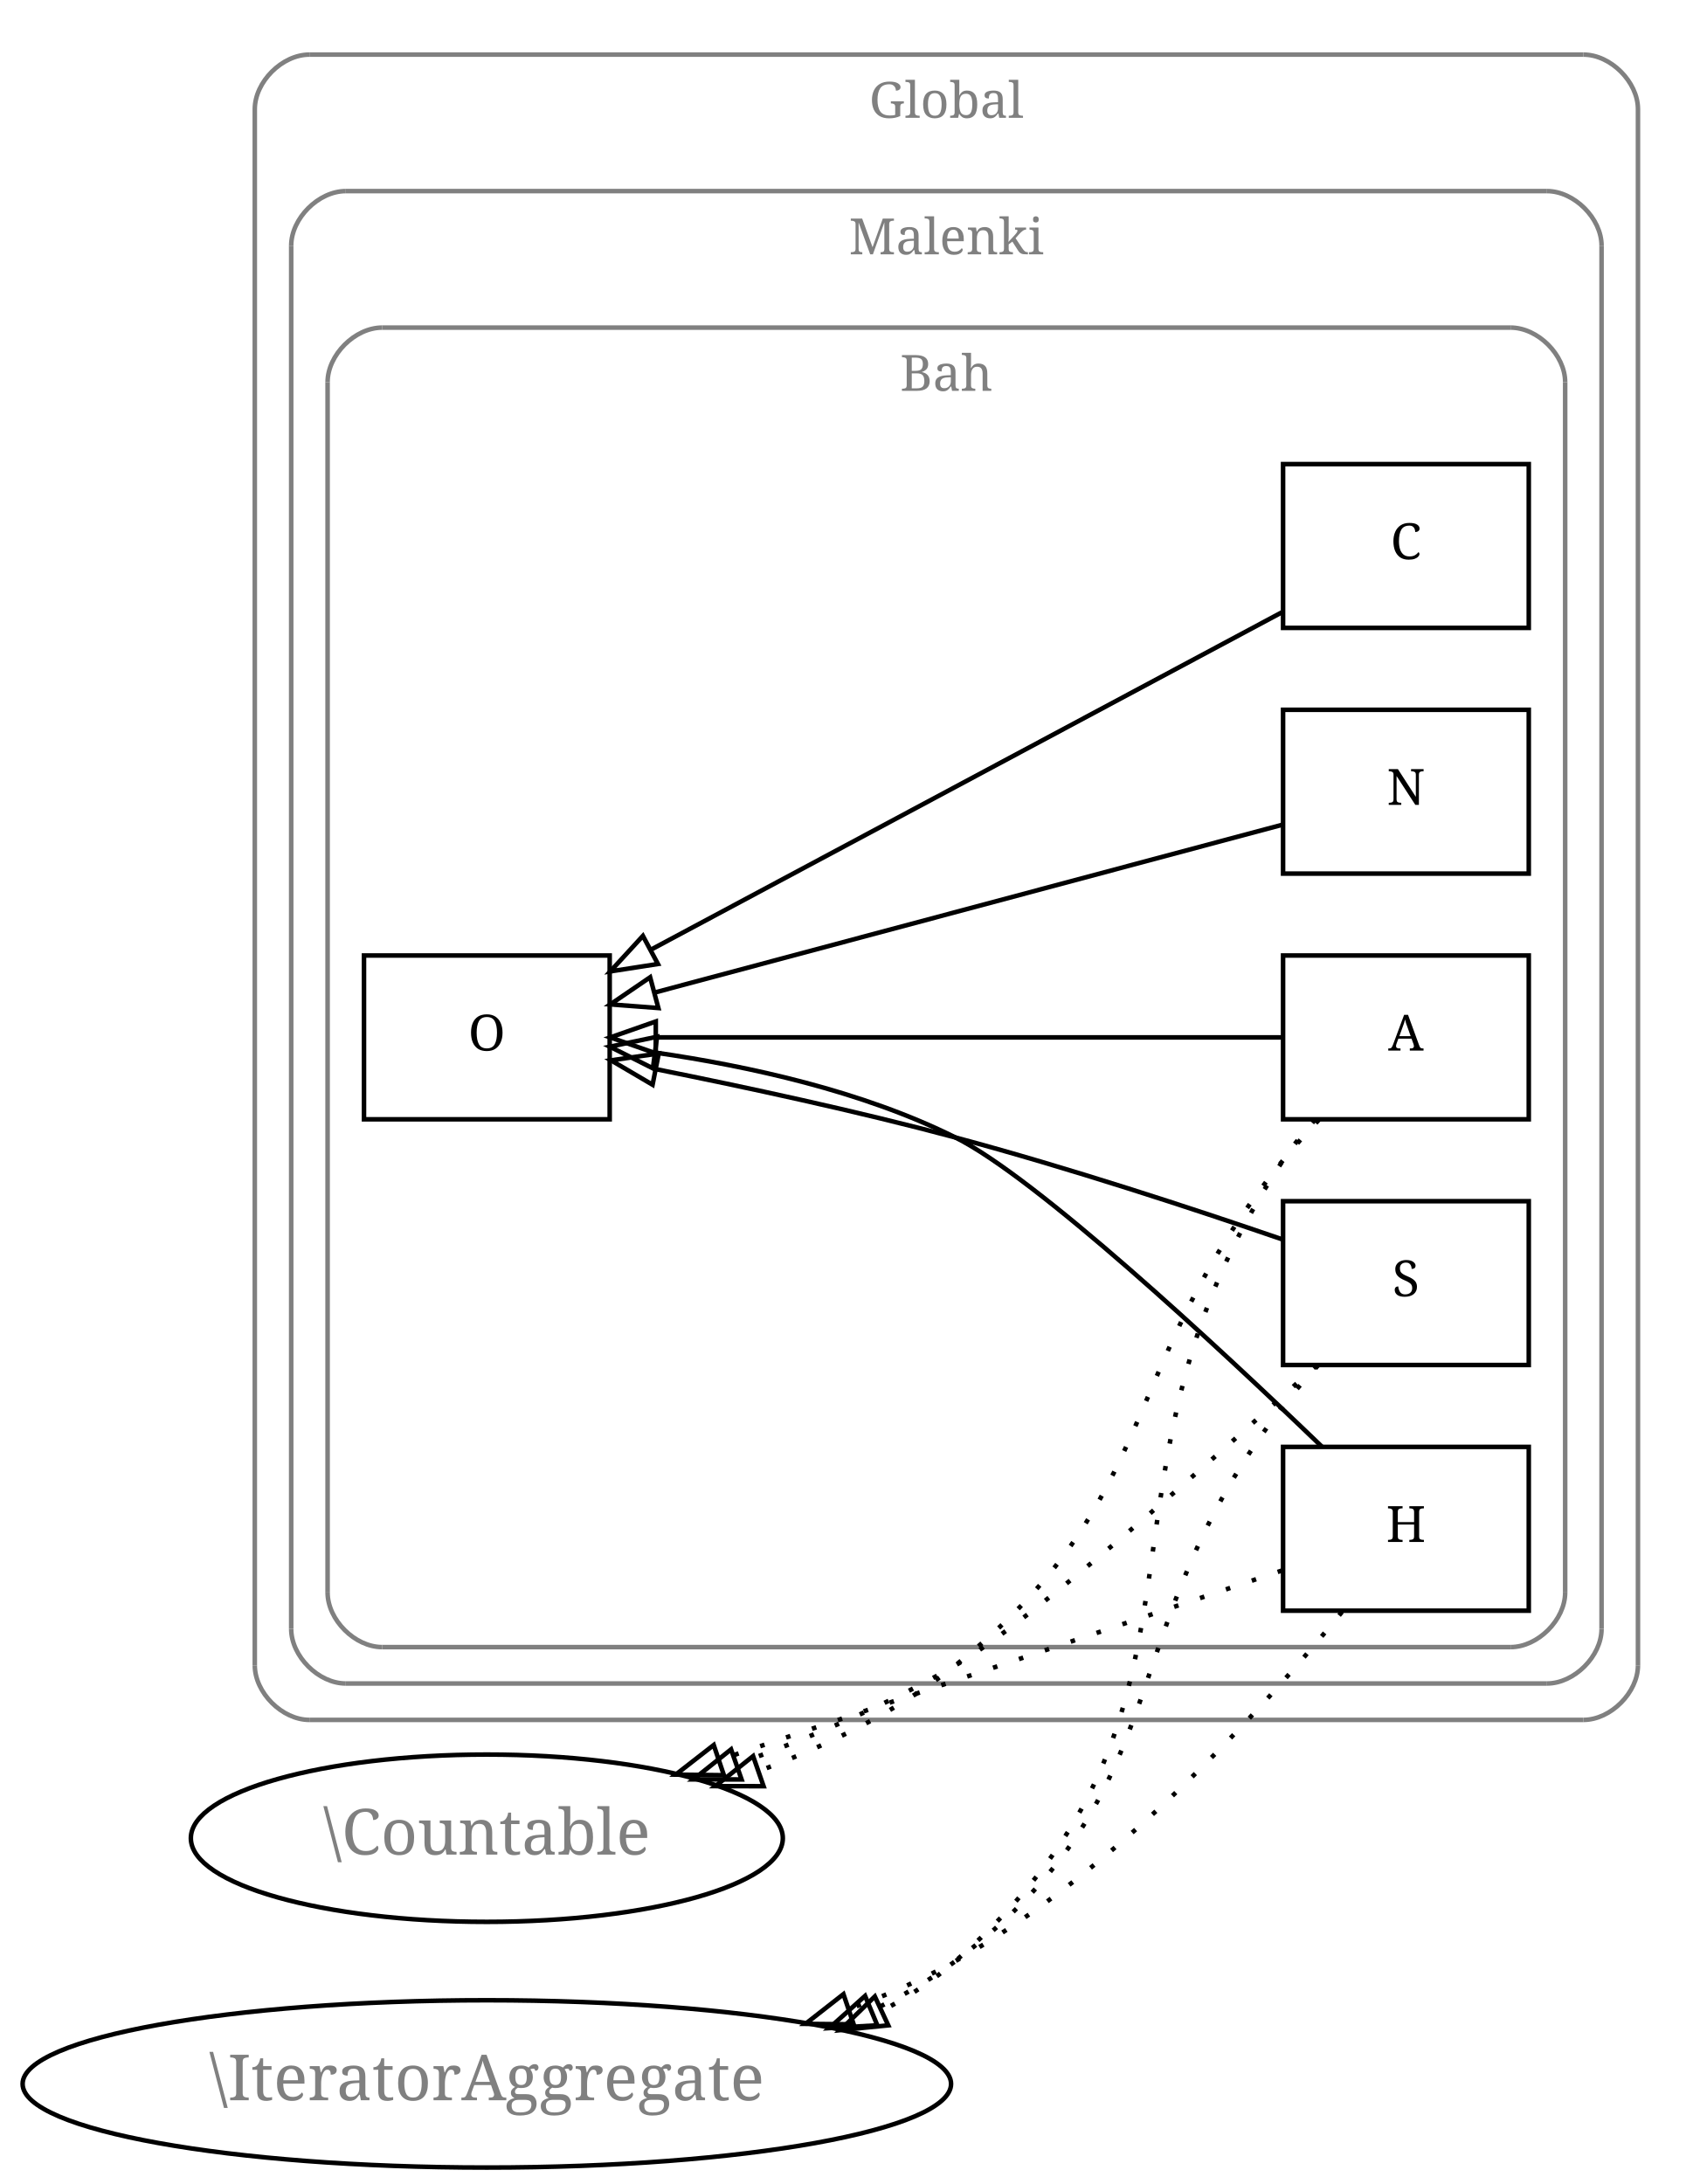
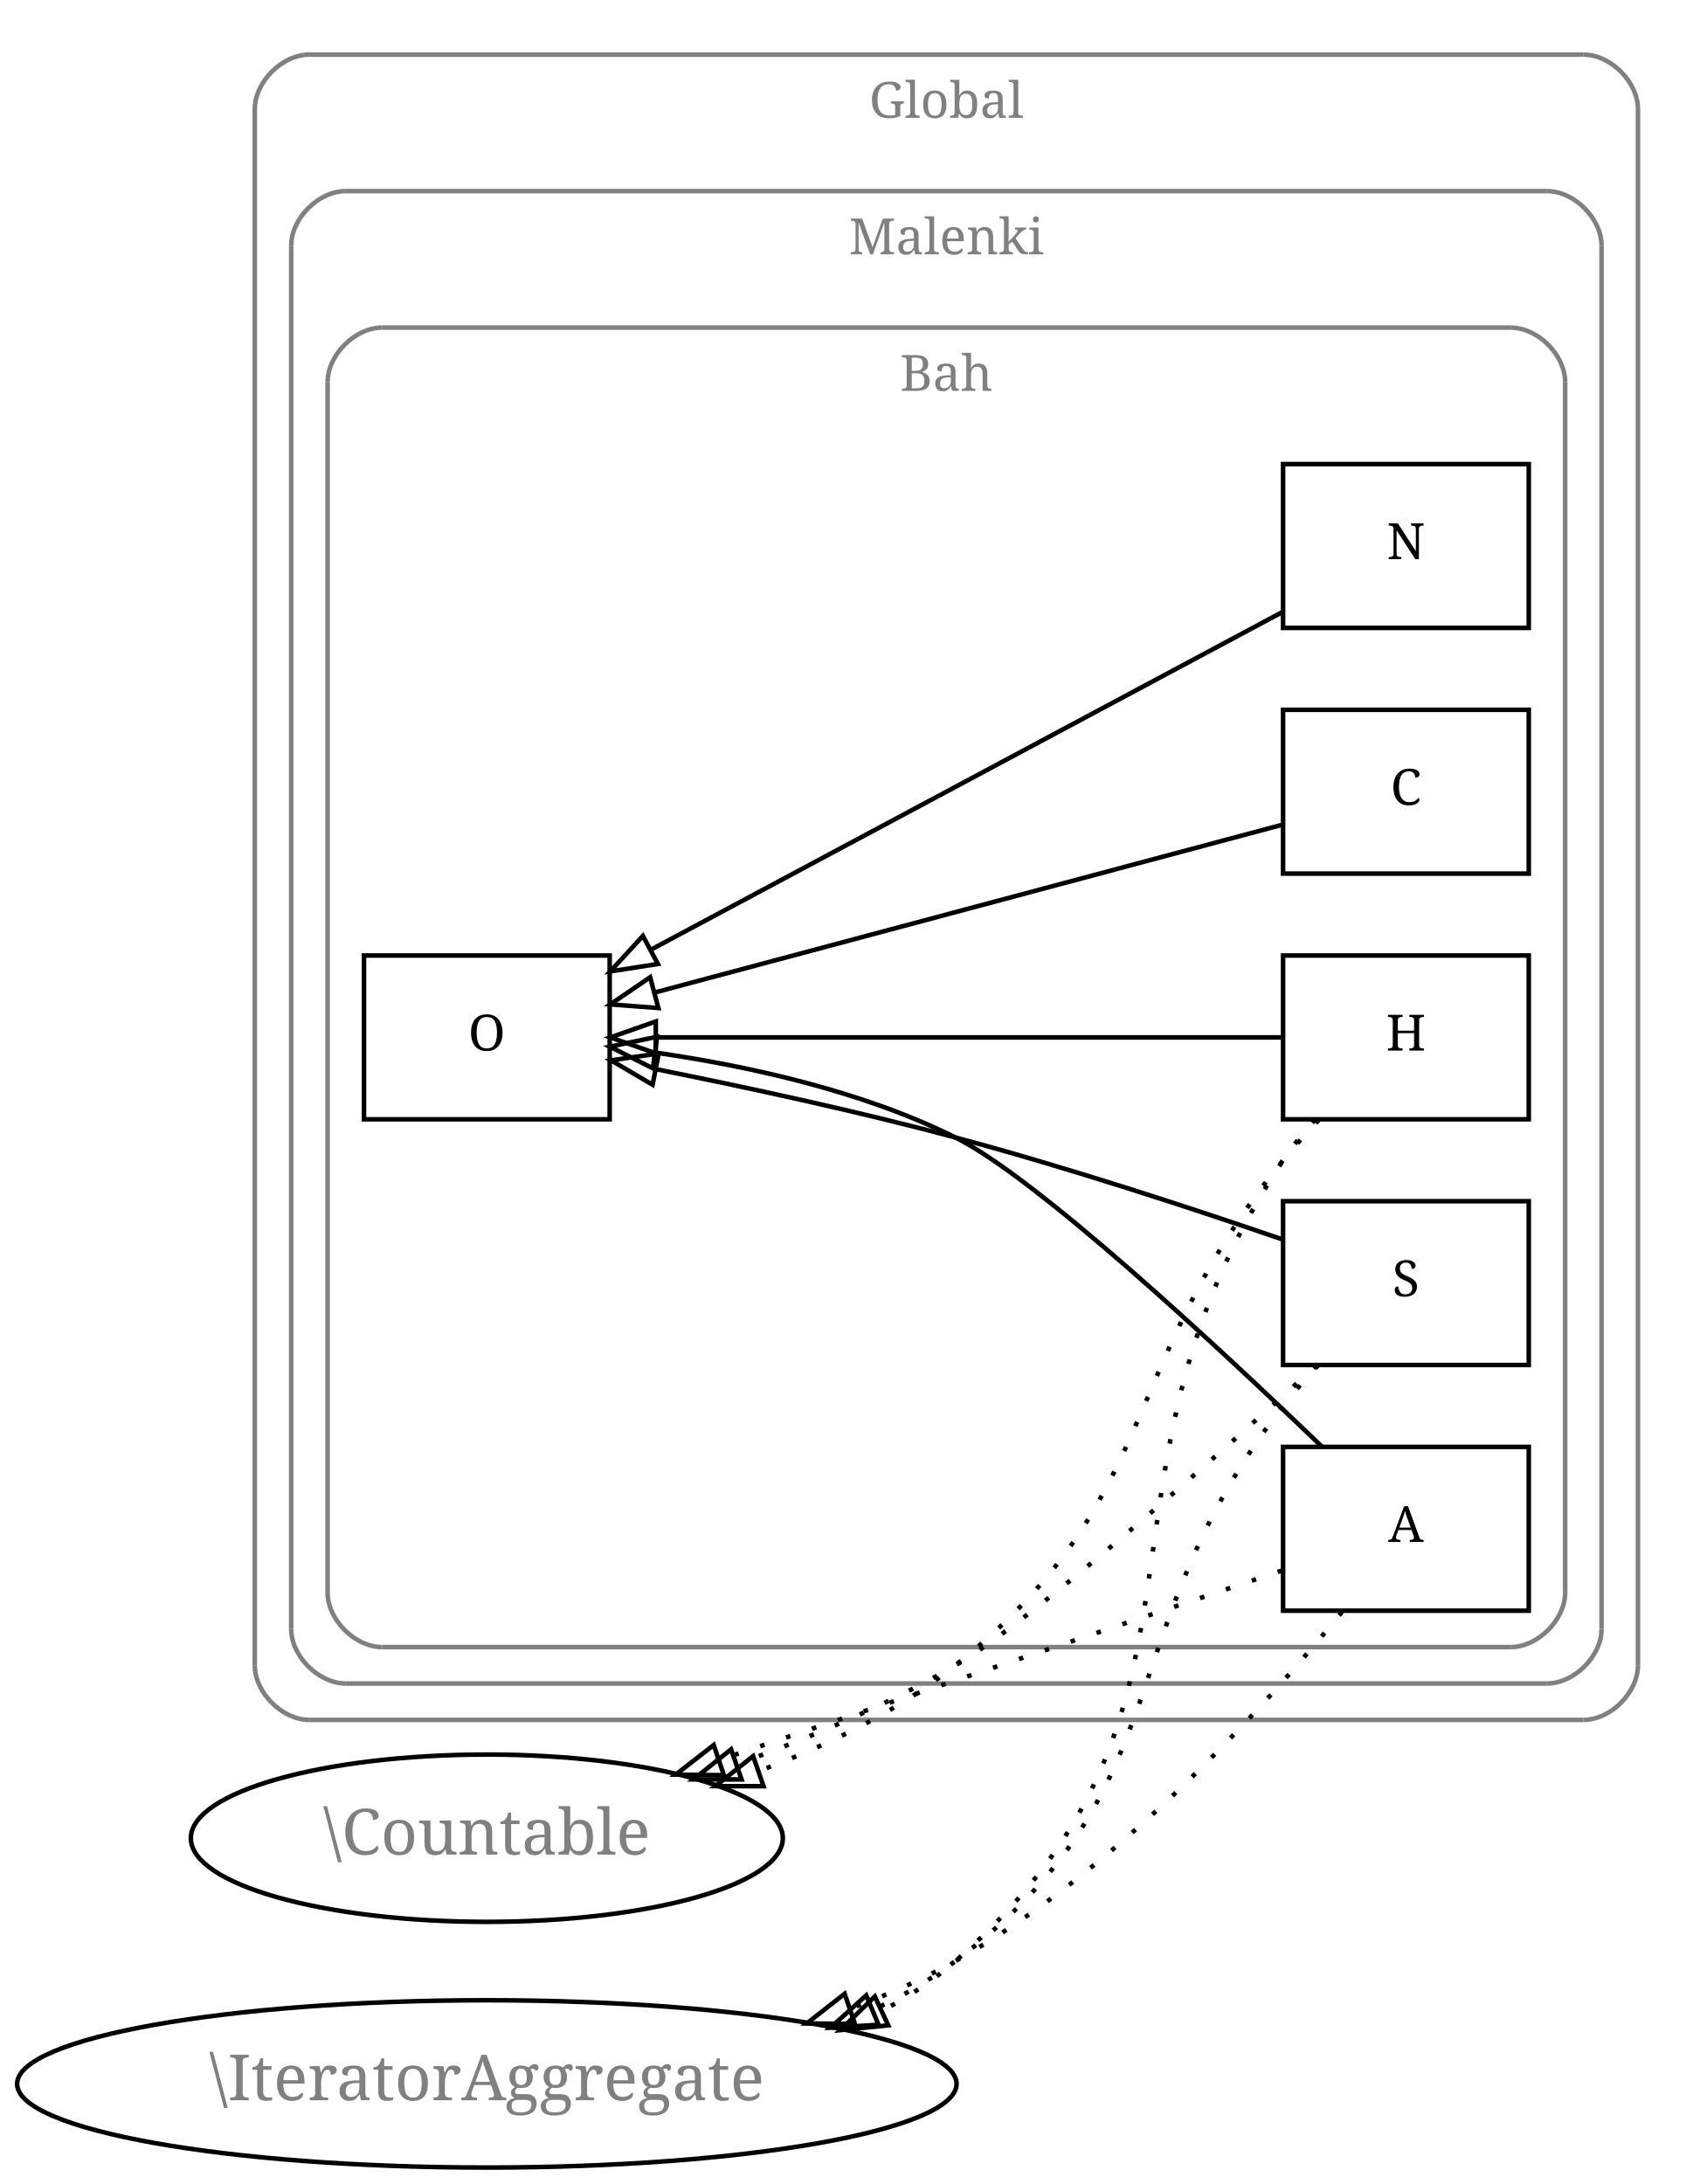
<svg xmlns="http://www.w3.org/2000/svg" width="372pt" height="480pt" viewBox="0.00 0.00 372.00 480.00">
  <g id="graph1" class="graph" transform="scale(1 1) rotate(0) translate(4 476)">
    <polygon fill="white" stroke="white" points="-4,5 -4,-476 369,-476 369,5 -4,5" />
    <g id="graph2" class="cluster">
      <polyline fill="none" stroke="gray" points="64,-98 344,-98 " />
      <path fill="none" stroke="gray" d="M344,-98C350,-98 356,-104 356,-110" />
      <polyline fill="none" stroke="gray" points="356,-110 356,-452 " />
      <path fill="none" stroke="gray" d="M356,-452C356,-458 350,-464 344,-464" />
      <polyline fill="none" stroke="gray" points="344,-464 64,-464 " />
      <path fill="none" stroke="gray" d="M64,-464C58,-464 52,-458 52,-452" />
      <polyline fill="none" stroke="gray" points="52,-452 52,-110 " />
      <path fill="none" stroke="gray" d="M52,-110C52,-104 58,-98 64,-98" />
      <text text-anchor="middle" x="204" y="-450.1" font-family="Times Roman,serif" font-size="11.00" fill="gray">Global</text>
    </g>
    <g id="graph3" class="cluster">
      <polyline fill="none" stroke="gray" points="72,-106 336,-106 " />
      <path fill="none" stroke="gray" d="M336,-106C342,-106 348,-112 348,-118" />
      <polyline fill="none" stroke="gray" points="348,-118 348,-422 " />
      <path fill="none" stroke="gray" d="M348,-422C348,-428 342,-434 336,-434" />
      <polyline fill="none" stroke="gray" points="336,-434 72,-434 " />
      <path fill="none" stroke="gray" d="M72,-434C66,-434 60,-428 60,-422" />
      <polyline fill="none" stroke="gray" points="60,-422 60,-118 " />
      <path fill="none" stroke="gray" d="M60,-118C60,-112 66,-106 72,-106" />
      <text text-anchor="middle" x="204" y="-420.1" font-family="Times Roman,serif" font-size="11.00" fill="gray">Malenki</text>
    </g>
    <g id="graph4" class="cluster">
      <polyline fill="none" stroke="gray" points="80,-114 328,-114 " />
      <path fill="none" stroke="gray" d="M328,-114C334,-114 340,-120 340,-126" />
      <polyline fill="none" stroke="gray" points="340,-126 340,-392 " />
      <path fill="none" stroke="gray" d="M340,-392C340,-398 334,-404 328,-404" />
      <polyline fill="none" stroke="gray" points="328,-404 80,-404 " />
      <path fill="none" stroke="gray" d="M80,-404C74,-404 68,-398 68,-392" />
      <polyline fill="none" stroke="gray" points="68,-392 68,-126 " />
      <path fill="none" stroke="gray" d="M68,-126C68,-120 74,-114 80,-114" />
      <text text-anchor="middle" x="204" y="-390.1" font-family="Times Roman,serif" font-size="11.00" fill="gray">Bah</text>
    </g>
    <g id="node4" class="node">
-       <polygon fill="none" stroke="black" points="332,-212 278,-212 278,-176 332,-176 332,-212" />
-       <text text-anchor="middle" x="305" y="-191.1" font-family="Times Roman,serif" font-size="11.00">S</text>
+       <polygon fill="none" stroke="black" points="332,-374 278,-374 278,-338 332,-338 332,-374" />
+       <text text-anchor="middle" x="305" y="-353.1" font-family="Times Roman,serif" font-size="11.00">N</text>
    </g>
-     <g id="node5" class="node">
+     <g id="node9" class="node">
      <polygon fill="none" stroke="black" points="130,-266 76,-266 76,-230 130,-230 130,-266" />
      <text text-anchor="middle" x="103" y="-245.1" font-family="Times Roman,serif" font-size="11.00">O</text>
    </g>
    <g id="edge5" class="edge">
+       <path fill="none" stroke="black" d="M277.757,-341.435C241.89,-322.258 178.738,-288.493 138.975,-267.234" />
+       <polygon fill="none" stroke="black" points="140.602,-264.135 130.133,-262.507 137.301,-270.308 140.602,-264.135" />
+     </g>
+     <g id="node5" class="node">
+       <polygon fill="none" stroke="black" points="332,-212 278,-212 278,-176 332,-176 332,-212" />
+       <text text-anchor="middle" x="305" y="-191.1" font-family="Times Roman,serif" font-size="11.00">S</text>
+     </g>
+     <g id="edge7" class="edge">
      <path fill="none" stroke="black" d="M277.909,-203.584C258.137,-210.376 230.603,-219.415 206,-226 184.34,-231.798 159.798,-237.089 140.104,-241.029" />
      <polygon fill="none" stroke="black" points="139.424,-237.595 130.289,-242.961 140.776,-244.463 139.424,-237.595" />
    </g>
-     <g id="node12" class="node">
+     <g id="node13" class="node">
      <ellipse fill="none" stroke="black" cx="103" cy="-72" rx="65.054" ry="18.385" />
      <text text-anchor="middle" x="103" y="-68.4" font-family="Times Roman,serif" font-size="14.00" fill="gray">\Countable</text>
    </g>
-     <g id="edge7" class="edge">
+     <g id="edge9" class="edge">
      <path fill="none" stroke="black" stroke-dasharray="1,5" d="M285.425,-175.961C261.676,-154.334 222.74,-119.775 206,-110 191.211,-101.364 174.115,-94.109 158.153,-88.33" />
      <polygon fill="none" stroke="black" points="158.987,-84.913 148.392,-84.922 156.68,-91.522 158.987,-84.913" />
    </g>
-     <g id="node14" class="node">
-       <ellipse fill="none" stroke="black" cx="103" cy="-18" rx="102.03" ry="18.385" />
+     <g id="node15" class="node">
+       <ellipse fill="none" stroke="black" cx="103" cy="-18" rx="103.238" ry="18.385" />
      <text text-anchor="middle" x="103" y="-14.4" font-family="Times Roman,serif" font-size="14.00" fill="gray">\IteratorAggregate</text>
    </g>
-     <g id="edge9" class="edge">
-       <path fill="none" stroke="black" stroke-dasharray="1,5" d="M285.756,-175.984C283.029,-173.087 280.355,-170.039 278,-167 239.434,-117.234 256.236,-82.953 206,-45 200.45,-40.807 194.307,-37.264 187.865,-34.269" />
-       <polygon fill="none" stroke="black" points="188.823,-30.877 178.246,-30.263 186.131,-37.339 188.823,-30.877" />
+     <g id="edge11" class="edge">
+       <path fill="none" stroke="black" stroke-dasharray="1,5" d="M285.756,-175.984C283.029,-173.087 280.355,-170.039 278,-167 239.434,-117.234 256.236,-82.953 206,-45 200.5,-40.845 194.417,-37.327 188.037,-34.35" />
+       <polygon fill="none" stroke="black" points="189.087,-30.995 178.511,-30.362 186.384,-37.452 189.087,-30.995" />
    </g>
    <g id="node6" class="node">
-       <polygon fill="none" stroke="black" points="332,-374 278,-374 278,-338 332,-338 332,-374" />
-       <text text-anchor="middle" x="305" y="-353.1" font-family="Times Roman,serif" font-size="11.00">C</text>
-     </g>
-     <g id="edge11" class="edge">
-       <path fill="none" stroke="black" d="M277.757,-341.435C241.89,-322.258 178.738,-288.493 138.975,-267.234" />
-       <polygon fill="none" stroke="black" points="140.602,-264.135 130.133,-262.507 137.301,-270.308 140.602,-264.135" />
-     </g>
-     <g id="node7" class="node">
      <polygon fill="none" stroke="black" points="332,-320 278,-320 278,-284 332,-284 332,-320" />
-       <text text-anchor="middle" x="305" y="-299.1" font-family="Times Roman,serif" font-size="11.00">N</text>
+       <text text-anchor="middle" x="305" y="-299.1" font-family="Times Roman,serif" font-size="11.00">C</text>
    </g>
    <g id="edge13" class="edge">
      <path fill="none" stroke="black" d="M277.757,-294.717C242.192,-285.21 179.799,-268.53 139.984,-257.887" />
      <polygon fill="none" stroke="black" points="140.698,-254.455 130.133,-255.253 138.89,-261.217 140.698,-254.455" />
    </g>
-     <g id="node8" class="node">
+     <g id="node7" class="node">
      <polygon fill="none" stroke="black" points="332,-158 278,-158 278,-122 332,-122 332,-158" />
-       <text text-anchor="middle" x="305" y="-137.1" font-family="Times Roman,serif" font-size="11.00">H</text>
+       <text text-anchor="middle" x="305" y="-137.1" font-family="Times Roman,serif" font-size="11.00">A</text>
    </g>
    <g id="edge15" class="edge">
      <path fill="none" stroke="black" d="M286.49,-158.096C263.09,-180.605 223.723,-217.156 206,-226 185.519,-236.22 160.44,-241.705 140.157,-244.643" />
      <polygon fill="none" stroke="black" points="139.502,-241.198 130.037,-245.958 140.404,-248.14 139.502,-241.198" />
    </g>
    <g id="edge17" class="edge">
      <path fill="none" stroke="black" stroke-dasharray="1,5" d="M277.757,-130.829C246.187,-120.202 193.477,-102.458 154.186,-89.231" />
      <polygon fill="none" stroke="black" points="155.1,-85.846 144.506,-85.972 152.867,-92.48 155.1,-85.846" />
    </g>
    <g id="edge19" class="edge">
-       <path fill="none" stroke="black" stroke-dasharray="1,5" d="M290.951,-121.74C273.395,-100.189 241.331,-64.789 206,-45 198.697,-40.909 190.755,-37.421 182.628,-34.45" />
-       <polygon fill="none" stroke="black" points="183.625,-31.093 173.031,-31.195 181.377,-37.722 183.625,-31.093" />
+       <path fill="none" stroke="black" stroke-dasharray="1,5" d="M290.951,-121.74C273.395,-100.189 241.331,-64.789 206,-45 198.755,-40.942 190.881,-37.477 182.822,-34.521" />
+       <polygon fill="none" stroke="black" points="183.897,-31.19 173.303,-31.281 181.641,-37.816 183.897,-31.19" />
    </g>
-     <g id="node9" class="node">
+     <g id="node8" class="node">
      <polygon fill="none" stroke="black" points="332,-266 278,-266 278,-230 332,-230 332,-266" />
-       <text text-anchor="middle" x="305" y="-245.1" font-family="Times Roman,serif" font-size="11.00">A</text>
+       <text text-anchor="middle" x="305" y="-245.1" font-family="Times Roman,serif" font-size="11.00">H</text>
    </g>
    <g id="edge21" class="edge">
      <path fill="none" stroke="black" d="M277.757,-248C242.268,-248 180.064,-248 140.238,-248" />
      <polygon fill="none" stroke="black" points="140.133,-244.5 130.133,-248 140.133,-251.5 140.133,-244.5" />
    </g>
    <g id="edge23" class="edge">
      <path fill="none" stroke="black" stroke-dasharray="1,5" d="M285.871,-229.893C283.128,-227.009 280.419,-223.989 278,-221 241.006,-175.292 251.93,-146.718 206,-110 193.482,-99.993 178.076,-92.46 163.029,-86.856" />
      <polygon fill="none" stroke="black" points="163.822,-83.426 153.227,-83.445 161.521,-90.037 163.822,-83.426" />
    </g>
    <g id="edge25" class="edge">
      <path fill="none" stroke="black" stroke-dasharray="1,5" d="M285.075,-229.971C282.504,-227.122 280.056,-224.091 278,-221 231.2,-150.626 269.571,-100.691 206,-45 201.164,-40.763 195.74,-37.179 189.978,-34.149" />
      <polygon fill="none" stroke="black" points="191.225,-30.869 180.682,-29.828 188.275,-37.217 191.225,-30.869" />
    </g>
  </g>
</svg>
